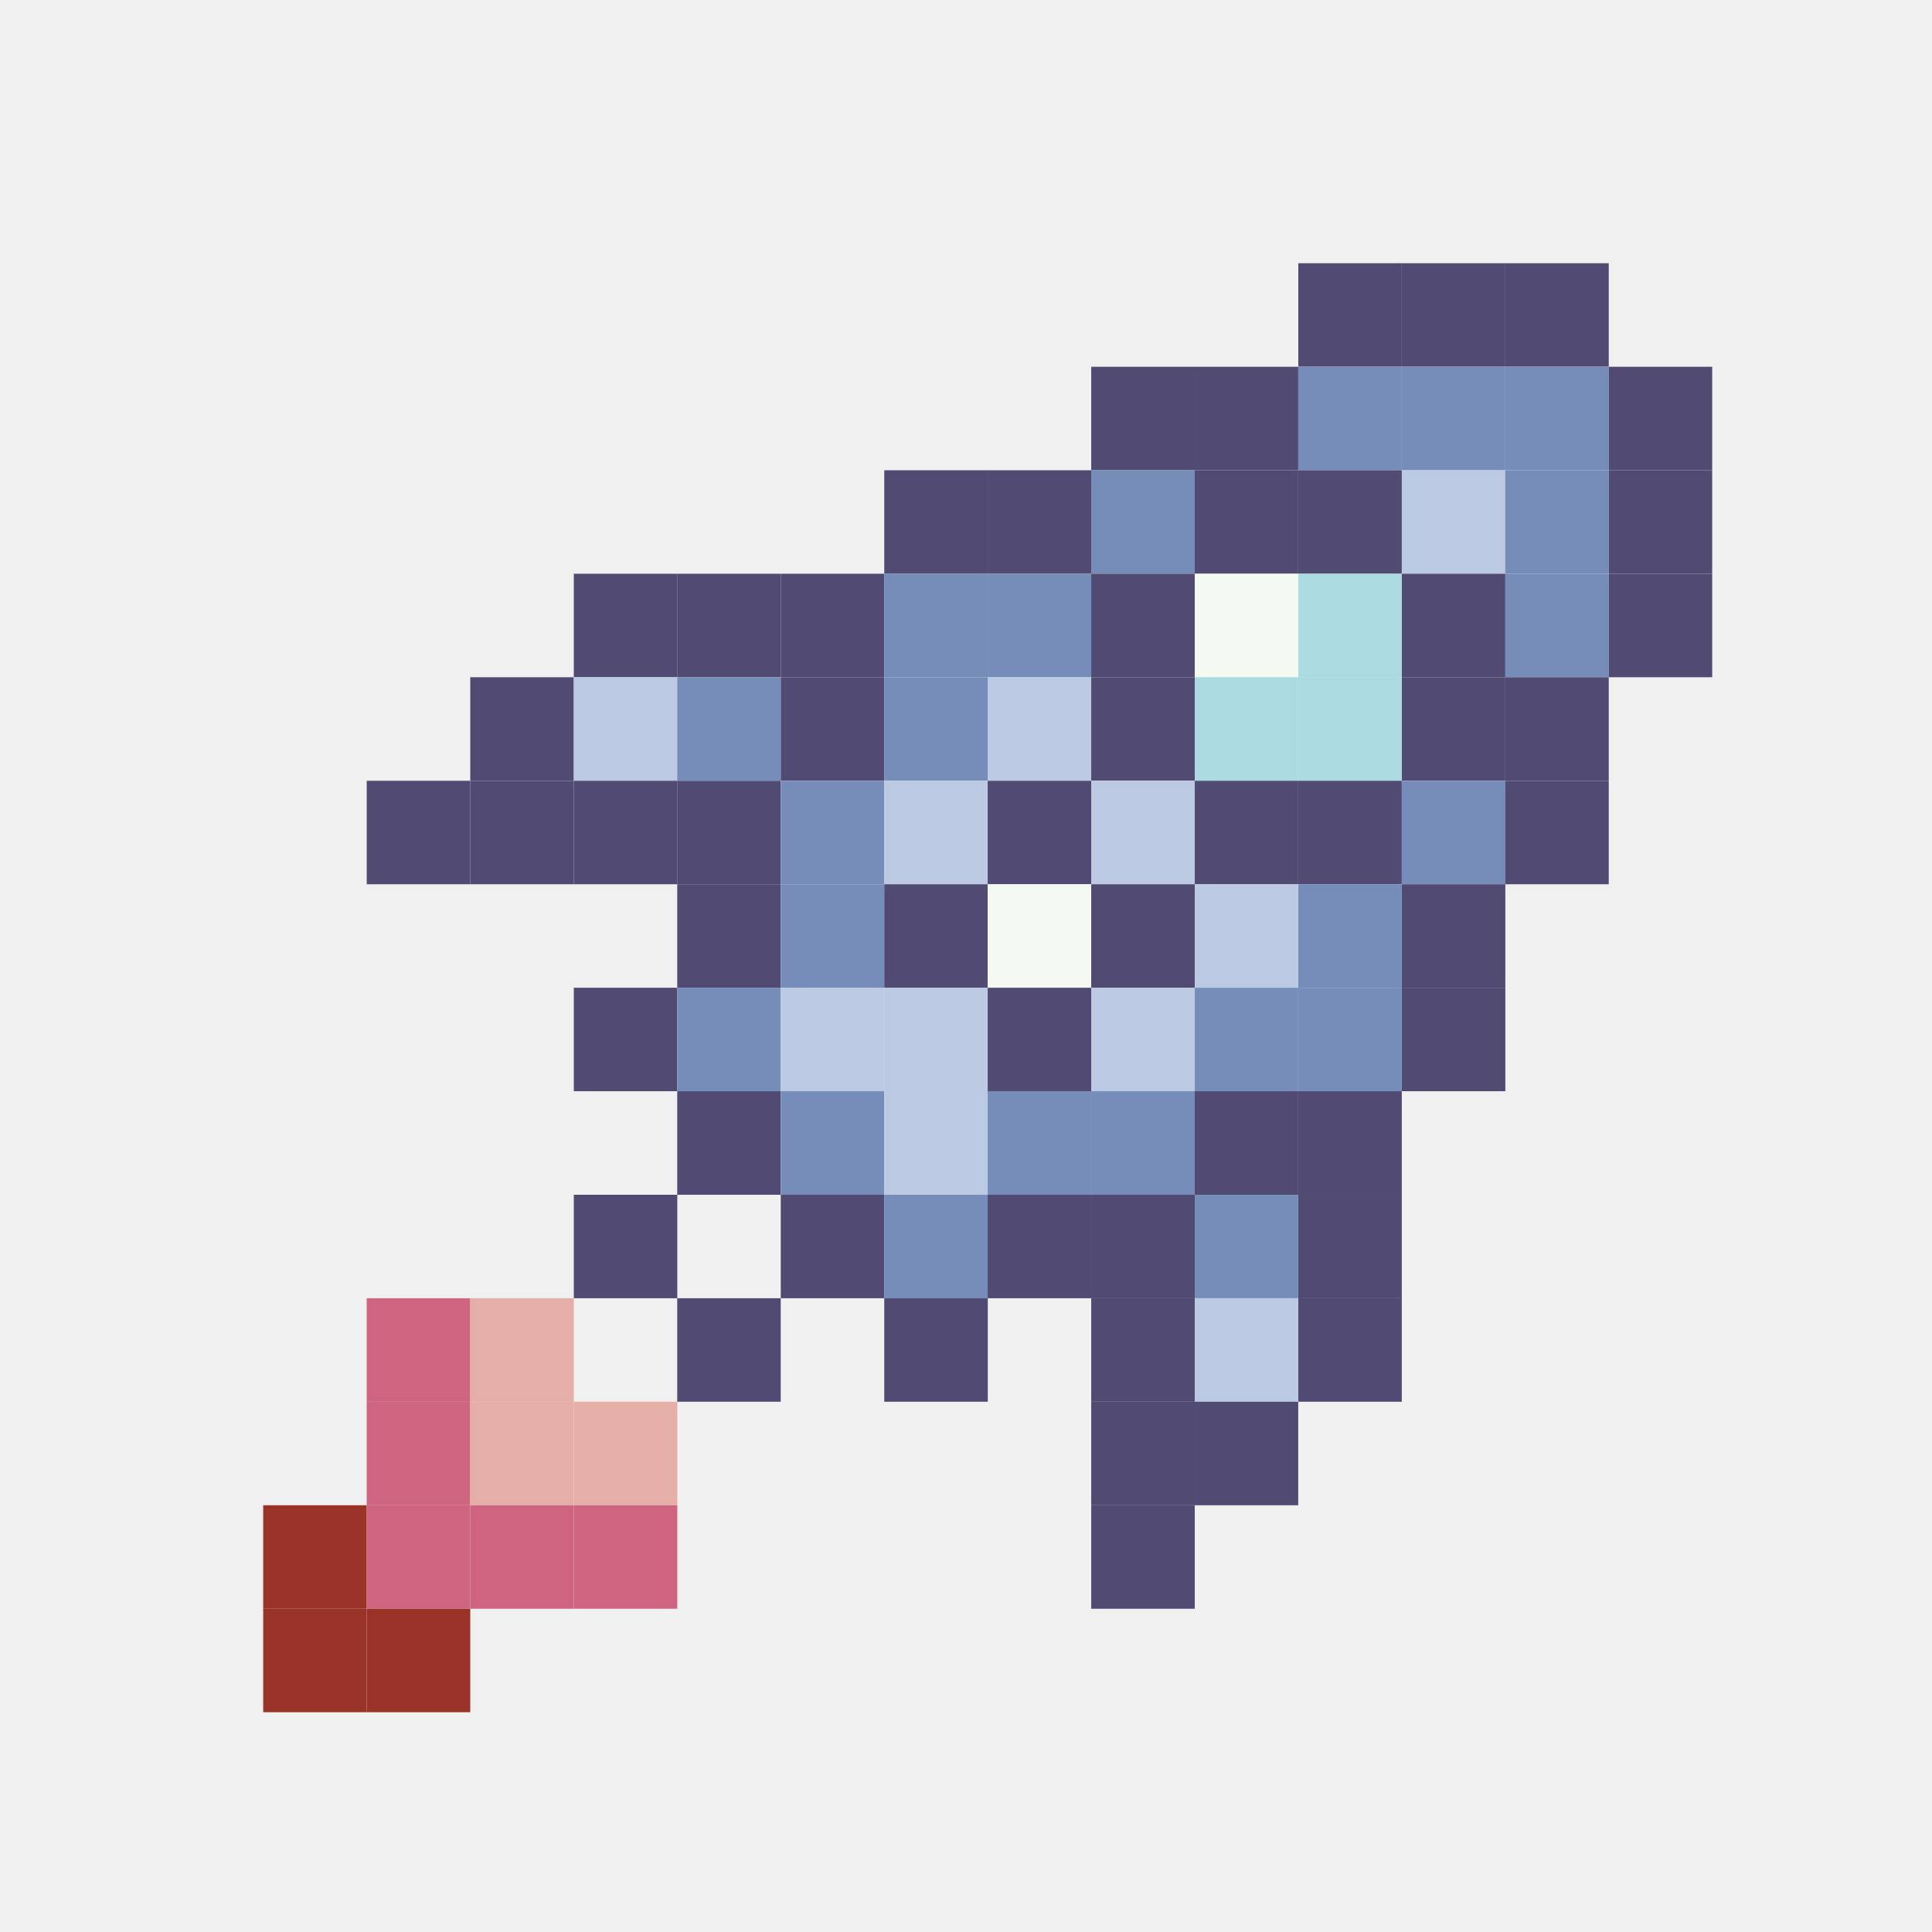
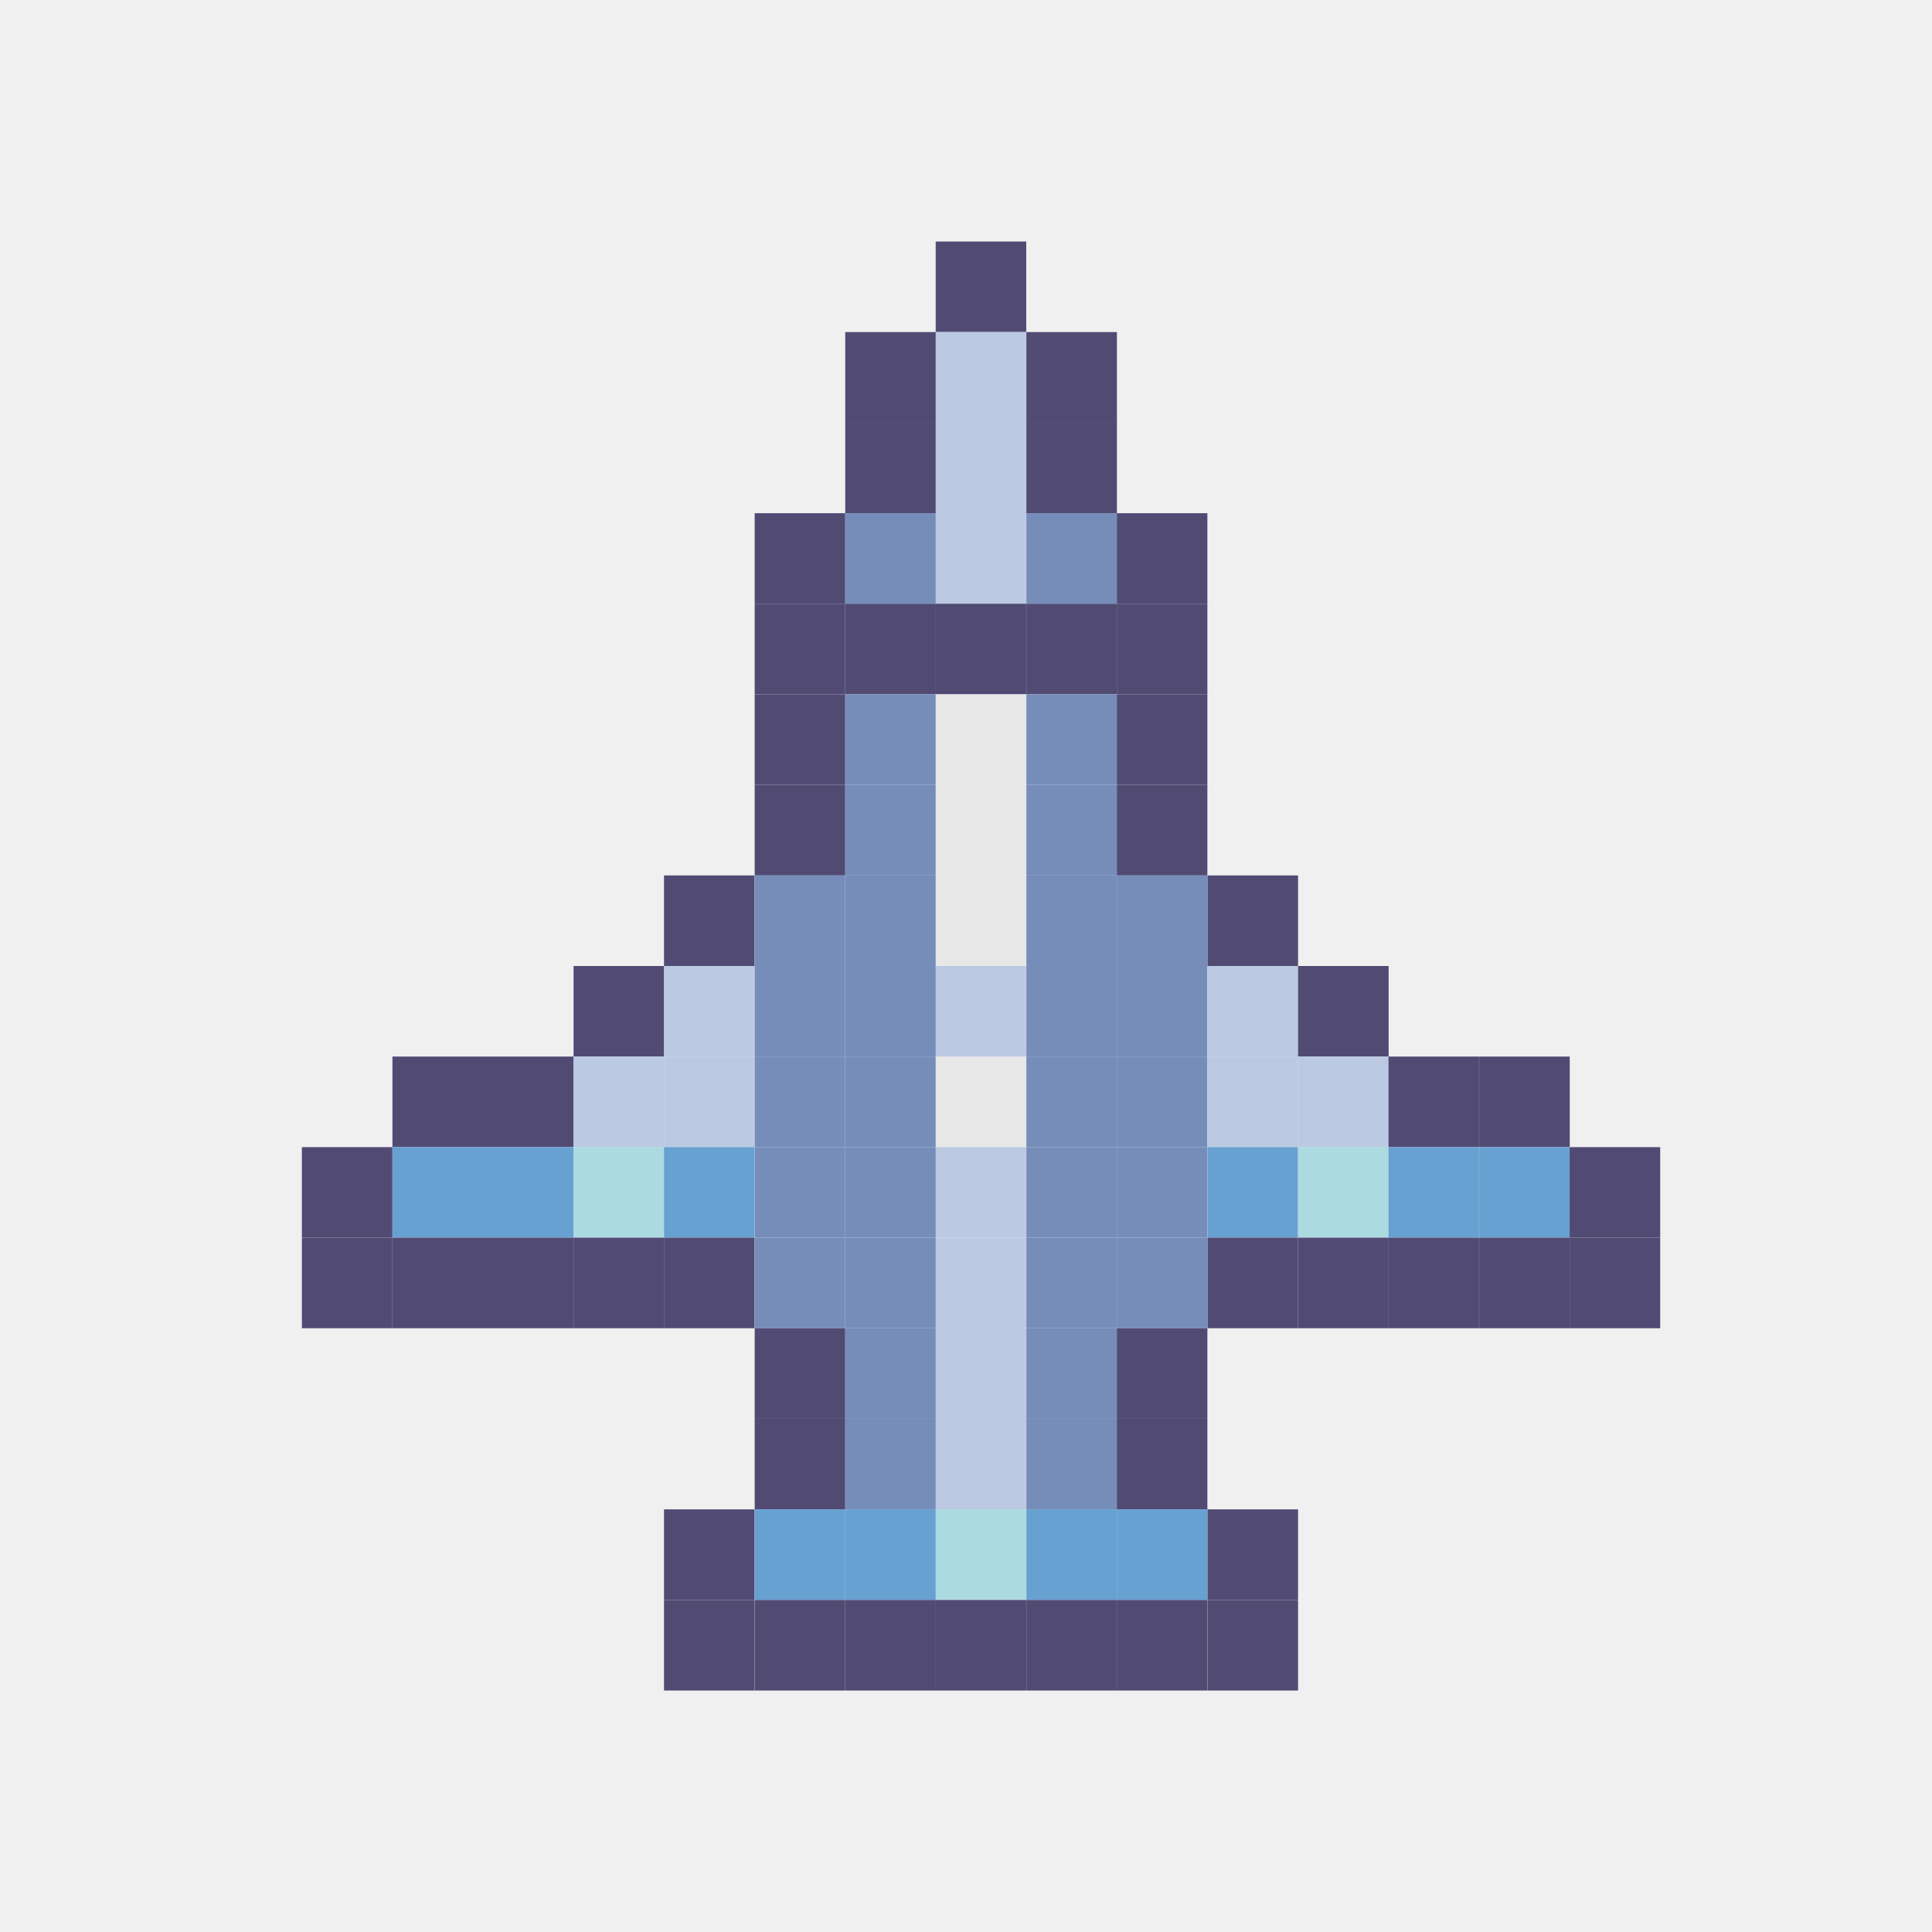
<svg xmlns="http://www.w3.org/2000/svg" width="32" height="32" viewBox="0 0 32 32" fill="none">
-   <g clip-path="url(#clip0_510_19946)">
-     <path d="M23.218 4.36H21.504V6.074H23.218V4.36Z" fill="#514B74" />
-     <path d="M24.933 4.36H23.219V6.074H24.933V4.36Z" fill="#514B74" />
-     <path d="M26.646 4.36H24.932V6.074H26.646V4.36Z" fill="#514B74" />
-     <path d="M19.789 6.075H18.074V7.789H19.789V6.075Z" fill="#514B74" />
-     <path d="M21.503 6.075H19.789V7.789H21.503V6.075Z" fill="#514B74" />
-     <path d="M23.218 6.075H21.504V7.789H23.218V6.075Z" fill="#768DBA" />
-     <path d="M24.933 6.075H23.219V7.789H24.933V6.075Z" fill="#768DBA" />
-     <path d="M26.646 6.075H24.932V7.789H26.646V6.075Z" fill="#768DBA" />
-     <path d="M28.361 6.075H26.646V7.789H28.361V6.075Z" fill="#514B74" />
-     <path d="M16.361 7.789H14.646V9.503H16.361V7.789Z" fill="#514B74" />
-     <path d="M18.074 7.789H16.359V9.503H18.074V7.789Z" fill="#514B74" />
-     <path d="M19.789 7.789H18.074V9.503H19.789V7.789Z" fill="#768DBA" />
-     <path d="M21.503 7.789H19.789V9.503H21.503V7.789Z" fill="#514B74" />
-     <path d="M23.218 7.789H21.504V9.503H23.218V7.789Z" fill="#514B74" />
-     <path d="M24.933 7.789H23.219V9.503H24.933V7.789Z" fill="#BBC9E2" />
-     <path d="M26.646 7.789H24.932V9.503H26.646V7.789Z" fill="#768DBA" />
-     <path d="M28.361 7.789H26.646V9.503H28.361V7.789Z" fill="#514B74" />
-     <path d="M11.218 9.503H9.504V11.217H11.218V9.503Z" fill="#514B74" />
-     <path d="M12.931 9.503H11.217V11.217H12.931V9.503Z" fill="#514B74" />
-     <path d="M14.646 9.503H12.932V11.217H14.646V9.503Z" fill="#514B74" />
-     <path d="M16.361 9.503H14.646V11.217H16.361V9.503Z" fill="#768DBA" />
-     <path d="M18.074 9.503H16.359V11.217H18.074V9.503Z" fill="#768DBA" />
-     <path d="M19.789 9.503H18.074V11.217H19.789V9.503Z" fill="#514B74" />
-     <path d="M21.503 9.503H19.789V11.217H21.503V9.503Z" fill="#F4F9F2" />
-     <path d="M23.218 9.503H21.504V11.217H23.218V9.503Z" fill="#ACDAE1" />
-     <path d="M24.933 9.503H23.219V11.217H24.933V9.503Z" fill="#514B74" />
-     <path d="M26.646 9.503H24.932V11.217H26.646V9.503Z" fill="#768DBA" />
-     <path d="M28.361 9.503H26.646V11.217H28.361V9.503Z" fill="#514B74" />
-     <path d="M9.504 11.217H7.789V12.931H9.504V11.217Z" fill="#514B74" />
-     <path d="M11.218 11.217H9.504V12.931H11.218V11.217Z" fill="#BBC9E2" />
-     <path d="M12.931 11.217H11.217V12.931H12.931V11.217Z" fill="#768DBA" />
-     <path d="M14.646 11.217H12.932V12.931H14.646V11.217Z" fill="#514B74" />
-     <path d="M16.361 11.217H14.646V12.931H16.361V11.217Z" fill="#768DBA" />
-     <path d="M18.074 11.217H16.359V12.931H18.074V11.217Z" fill="#BBC9E2" />
-     <path d="M19.789 11.217H18.074V12.931H19.789V11.217Z" fill="#514B74" />
-     <path d="M21.503 11.217H19.789V12.931H21.503V11.217Z" fill="#ACDAE1" />
-     <path d="M23.218 11.217H21.504V12.931H23.218V11.217Z" fill="#ACDAE1" />
-     <path d="M24.933 11.217H23.219V12.931H24.933V11.217Z" fill="#514B74" />
-     <path d="M26.646 11.217H24.932V12.931H26.646V11.217Z" fill="#514B74" />
-     <path d="M7.789 12.932H6.074V14.646H7.789V12.932Z" fill="#514B74" />
-     <path d="M9.504 12.932H7.789V14.646H9.504V12.932Z" fill="#514B74" />
-     <path d="M11.218 12.932H9.504V14.646H11.218V12.932Z" fill="#514B74" />
-     <path d="M12.931 12.932H11.217V14.646H12.931V12.932Z" fill="#514B74" />
-     <path d="M14.646 12.932H12.932V14.646H14.646V12.932Z" fill="#768DBA" />
-     <path d="M16.361 12.932H14.646V14.646H16.361V12.932Z" fill="#BBC9E2" />
-     <path d="M18.074 12.932H16.359V14.646H18.074V12.932Z" fill="#514B74" />
-     <path d="M19.789 12.932H18.074V14.646H19.789V12.932Z" fill="#BBC9E2" />
-     <path d="M21.503 12.932H19.789V14.646H21.503V12.932Z" fill="#514B74" />
-     <path d="M23.218 12.932H21.504V14.646H23.218V12.932Z" fill="#514B74" />
-     <path d="M24.933 12.932H23.219V14.646H24.933V12.932Z" fill="#768DBA" />
-     <path d="M26.646 12.932H24.932V14.646H26.646V12.932Z" fill="#514B74" />
-     <path d="M12.931 14.646H11.217V16.36H12.931V14.646Z" fill="#514B74" />
-     <path d="M14.646 14.646H12.932V16.36H14.646V14.646Z" fill="#768DBA" />
-     <path d="M16.361 14.646H14.646V16.36H16.361V14.646Z" fill="#514B74" />
-     <path d="M18.074 14.646H16.359V16.36H18.074V14.646Z" fill="#F4F9F2" />
-     <path d="M19.789 14.646H18.074V16.36H19.789V14.646Z" fill="#514B74" />
-     <path d="M21.503 14.646H19.789V16.36H21.503V14.646Z" fill="#BBC9E2" />
-     <path d="M23.218 14.646H21.504V16.36H23.218V14.646Z" fill="#768DBA" />
-     <path d="M24.933 14.646H23.219V16.36H24.933V14.646Z" fill="#514B74" />
-     <path d="M11.218 16.36H9.504V18.074H11.218V16.36Z" fill="#514B74" />
-     <path d="M12.931 16.36H11.217V18.074H12.931V16.36Z" fill="#768DBA" />
-     <path d="M14.646 16.36H12.932V18.074H14.646V16.36Z" fill="#BBC9E2" />
-     <path d="M16.361 16.36H14.646V18.074H16.361V16.36Z" fill="#BBC9E2" />
-     <path d="M18.074 16.36H16.359V18.074H18.074V16.36Z" fill="#514B74" />
-     <path d="M19.789 16.36H18.074V18.074H19.789V16.36Z" fill="#BBC9E2" />
-     <path d="M21.503 16.36H19.789V18.074H21.503V16.36Z" fill="#768DBA" />
-     <path d="M23.218 16.36H21.504V18.074H23.218V16.36Z" fill="#768DBA" />
-     <path d="M24.933 16.36H23.219V18.074H24.933V16.36Z" fill="#514B74" />
-     <path d="M12.931 18.074H11.217V19.789H12.931V18.074Z" fill="#514B74" />
-     <path d="M14.646 18.074H12.932V19.789H14.646V18.074Z" fill="#768DBA" />
-     <path d="M16.361 18.074H14.646V19.789H16.361V18.074Z" fill="#BBC9E2" />
-     <path d="M18.074 18.074H16.359V19.789H18.074V18.074Z" fill="#768DBA" />
-     <path d="M19.789 18.074H18.074V19.789H19.789V18.074Z" fill="#768DBA" />
-     <path d="M21.503 18.074H19.789V19.789H21.503V18.074Z" fill="#514B74" />
-     <path d="M23.218 18.074H21.504V19.789H23.218V18.074Z" fill="#514B74" />
-     <path d="M11.218 19.789H9.504V21.503H11.218V19.789Z" fill="#514B74" />
-     <path d="M14.646 19.789H12.932V21.503H14.646V19.789Z" fill="#514B74" />
-     <path d="M16.361 19.789H14.646V21.503H16.361V19.789Z" fill="#768DBA" />
-     <path d="M18.074 19.789H16.359V21.503H18.074V19.789Z" fill="#514B74" />
-     <path d="M19.789 19.789H18.074V21.503H19.789V19.789Z" fill="#514B74" />
-     <path d="M21.503 19.789H19.789V21.503H21.503V19.789Z" fill="#768DBA" />
-     <path d="M23.218 19.789H21.504V21.503H23.218V19.789Z" fill="#514B74" />
-     <path d="M7.789 21.503H6.074V23.217H7.789V21.503Z" fill="#CF6481" />
-     <path d="M9.504 21.503H7.789V23.217H9.504V21.503Z" fill="#E5AFA7" />
-     <path d="M12.931 21.503H11.217V23.217H12.931V21.503Z" fill="#514B74" />
-     <path d="M16.361 21.503H14.646V23.217H16.361V21.503Z" fill="#514B74" />
-     <path d="M19.789 21.503H18.074V23.217H19.789V21.503Z" fill="#514B74" />
-     <path d="M21.503 21.503H19.789V23.217H21.503V21.503Z" fill="#BBC9E2" />
-     <path d="M23.218 21.503H21.504V23.217H23.218V21.503Z" fill="#514B74" />
-     <path d="M7.789 23.217H6.074V24.932H7.789V23.217Z" fill="#CF6481" />
-     <path d="M9.504 23.217H7.789V24.932H9.504V23.217Z" fill="#E5AFA7" />
-     <path d="M11.218 23.217H9.504V24.932H11.218V23.217Z" fill="#E5AFA7" />
-     <path d="M19.789 23.217H18.074V24.932H19.789V23.217Z" fill="#514B74" />
-     <path d="M21.503 23.217H19.789V24.932H21.503V23.217Z" fill="#514B74" />
-     <path d="M6.074 24.932H4.359V26.646H6.074V24.932Z" fill="#993328" />
-     <path d="M7.789 24.932H6.074V26.646H7.789V24.932Z" fill="#CF6481" />
-     <path d="M9.504 24.932H7.789V26.646H9.504V24.932Z" fill="#CF6481" />
-     <path d="M11.218 24.932H9.504V26.646H11.218V24.932Z" fill="#CF6481" />
-     <path d="M19.789 24.932H18.074V26.646H19.789V24.932Z" fill="#514B74" />
-     <path d="M6.074 26.646H4.359V28.36H6.074V26.646Z" fill="#993328" />
-     <path d="M7.789 26.646H6.074V28.36H7.789V26.646Z" fill="#993328" />
+   <g clip-path="url(#clip0_510_26667)">
+     <path d="M16.998 4H15.498V5.5H16.998V4Z" fill="#514B74" />
+     <path d="M15.5 5.5H14V7.001H15.5V5.5Z" fill="#514B74" />
+     <path d="M16.998 5.5H15.498V7.001H16.998V5.5Z" fill="#BBC9E2" />
+     <path d="M18.5 5.5H17V7.001H18.5V5.5Z" fill="#514B74" />
+     <path d="M15.5 7H14V8.5H15.5V7Z" fill="#514B74" />
+     <path d="M16.998 7H15.498V8.5H16.998V7Z" fill="#BBC9E2" />
+     <path d="M18.5 7H17V8.5H18.5V7Z" fill="#514B74" />
+     <path d="M14 8.5H12.5V10H14V8.5Z" fill="#514B74" />
+     <path d="M15.5 8.5H14V10H15.5V8.5Z" fill="#768DBA" />
+     <path d="M16.998 8.5H15.498V10H16.998V8.5Z" fill="#BBC9E2" />
+     <path d="M18.5 8.5H17V10H18.5V8.5Z" fill="#768DBA" />
+     <path d="M19.998 8.5H18.498V10H19.998V8.5Z" fill="#514B74" />
+     <path d="M14 10H12.5V11.5H14V10Z" fill="#514B74" />
+     <path d="M15.5 10H14V11.5H15.5V10Z" fill="#514B74" />
+     <path d="M16.998 10H15.498V11.5H16.998V10Z" fill="#514B74" />
+     <path d="M18.5 10H17V11.5H18.5V10Z" fill="#514B74" />
+     <path d="M19.998 10H18.498V11.5H19.998V10Z" fill="#514B74" />
+     <path d="M14 11.5H12.5V13H14V11.5Z" fill="#514B74" />
+     <path d="M15.5 11.5H14V13H15.5V11.5Z" fill="#768DBA" />
+     <path d="M16.998 11.5H15.498V13H16.998V11.5Z" fill="#E7E7E7" />
+     <path d="M18.5 11.5H17V13H18.5V11.5Z" fill="#768DBA" />
+     <path d="M19.998 11.5H18.498V13H19.998V11.5Z" fill="#514B74" />
+     <path d="M14 13H12.5V14.5H14V13Z" fill="#514B74" />
+     <path d="M15.5 13H14V14.5H15.5V13Z" fill="#768DBA" />
+     <path d="M16.998 13H15.498V14.5H16.998V13Z" fill="#E7E7E7" />
+     <path d="M18.5 13H17V14.5H18.5V13Z" fill="#768DBA" />
+     <path d="M19.998 13H18.498V14.5H19.998V13Z" fill="#514B74" />
+     <path d="M12.498 14.5H10.998V16H12.498V14.5Z" fill="#514B74" />
+     <path d="M14 14.5H12.5V16H14V14.5Z" fill="#768DBA" />
+     <path d="M15.5 14.5H14V16H15.5V14.5Z" fill="#768DBA" />
+     <path d="M16.998 14.5H15.498V16H16.998V14.5Z" fill="#E7E7E7" />
+     <path d="M18.5 14.5H17V16H18.5V14.5Z" fill="#768DBA" />
+     <path d="M19.998 14.5H18.498V16H19.998V14.5Z" fill="#768DBA" />
+     <path d="M21.5 14.5H20V16H21.5V14.5Z" fill="#514B74" />
+     <path d="M11 16H9.5V17.5H11V16Z" fill="#514B74" />
+     <path d="M12.498 16H10.998V17.5H12.498V16Z" fill="#BBC9E2" />
+     <path d="M14 16H12.5V17.5H14V16Z" fill="#768DBA" />
+     <path d="M15.5 16H14V17.5H15.5V16Z" fill="#768DBA" />
+     <path d="M16.998 16H15.498V17.5H16.998V16Z" fill="#BBC9E2" />
+     <path d="M18.5 16H17V17.5H18.5V16Z" fill="#768DBA" />
+     <path d="M19.998 16H18.498V17.5H19.998V16Z" fill="#768DBA" />
+     <path d="M21.5 16H20V17.5H21.5V16Z" fill="#BBC9E2" />
+     <path d="M23 16H21.5V17.5H23V16Z" fill="#514B74" />
+     <path d="M8 17.5H6.5V19H8V17.5Z" fill="#514B74" />
+     <path d="M9.5 17.5H8V19H9.5V17.5Z" fill="#514B74" />
+     <path d="M11 17.5H9.5V19H11V17.5Z" fill="#BBC9E2" />
+     <path d="M12.498 17.5H10.998V19H12.498V17.5Z" fill="#BBC9E2" />
+     <path d="M14 17.5H12.5V19H14V17.5Z" fill="#768DBA" />
+     <path d="M15.5 17.5H14V19H15.5V17.5Z" fill="#768DBA" />
+     <path d="M16.998 17.5H15.498V19H16.998V17.5Z" fill="#E7E7E7" />
+     <path d="M18.5 17.5H17V19H18.5V17.5Z" fill="#768DBA" />
+     <path d="M19.998 17.5H18.498V19H19.998V17.5Z" fill="#768DBA" />
+     <path d="M21.5 17.5H20V19H21.5V17.5Z" fill="#BBC9E2" />
+     <path d="M23 17.5H21.5V19H23V17.5Z" fill="#BBC9E2" />
+     <path d="M24.498 17.5H22.998V19H24.498V17.5Z" fill="#514B74" />
+     <path d="M26 17.5H24.5V19H26V17.5Z" fill="#514B74" />
+     <path d="M6.5 19H5V20.5H6.5V19Z" fill="#514B74" />
+     <path d="M8 19H6.5V20.5H8V19Z" fill="#67A1D2" />
+     <path d="M9.5 19H8V20.5H9.5V19Z" fill="#67A1D2" />
+     <path d="M11 19H9.5V20.5H11V19Z" fill="#ACDAE1" />
+     <path d="M12.498 19H10.998V20.5H12.498V19Z" fill="#67A1D2" />
+     <path d="M14 19H12.5V20.5H14V19Z" fill="#768DBA" />
+     <path d="M15.5 19H14V20.5H15.5V19Z" fill="#768DBA" />
+     <path d="M16.998 19H15.498V20.5H16.998V19Z" fill="#BBC9E2" />
+     <path d="M18.5 19H17V20.5H18.5V19Z" fill="#768DBA" />
+     <path d="M19.998 19H18.498V20.5H19.998V19Z" fill="#768DBA" />
+     <path d="M21.5 19H20V20.5H21.5V19Z" fill="#67A1D2" />
+     <path d="M23 19H21.5V20.5H23V19Z" fill="#ACDAE1" />
+     <path d="M24.498 19H22.998V20.5H24.498V19Z" fill="#67A1D2" />
+     <path d="M26 19H24.5V20.5H26V19Z" fill="#67A1D2" />
+     <path d="M27.498 19H25.998V20.5H27.498V19Z" fill="#514B74" />
+     <path d="M6.5 20.5H5V22H6.5V20.5Z" fill="#514B74" />
+     <path d="M8 20.5H6.5V22H8V20.5Z" fill="#514B74" />
+     <path d="M9.5 20.5H8V22H9.5V20.5Z" fill="#514B74" />
+     <path d="M11 20.5H9.5V22H11V20.5Z" fill="#514B74" />
+     <path d="M12.498 20.5H10.998V22H12.498V20.5Z" fill="#514B74" />
+     <path d="M14 20.5H12.5V22H14V20.5Z" fill="#768DBA" />
+     <path d="M15.5 20.5H14V22H15.5V20.5Z" fill="#768DBA" />
+     <path d="M16.998 20.5H15.498V22H16.998V20.5Z" fill="#BBC9E2" />
+     <path d="M18.5 20.5H17V22H18.5V20.5Z" fill="#768DBA" />
+     <path d="M19.998 20.5H18.498V22H19.998V20.5Z" fill="#768DBA" />
+     <path d="M21.5 20.5H20V22H21.5V20.5Z" fill="#514B74" />
+     <path d="M23 20.5H21.5V22H23V20.5Z" fill="#514B74" />
+     <path d="M24.498 20.5H22.998V22H24.498V20.5Z" fill="#514B74" />
+     <path d="M26 20.5H24.5V22H26V20.5Z" fill="#514B74" />
+     <path d="M27.498 20.5H25.998V22H27.498V20.5Z" fill="#514B74" />
+     <path d="M14 22H12.5V23.5H14V22Z" fill="#514B74" />
+     <path d="M15.5 22H14V23.5H15.5V22Z" fill="#768DBA" />
+     <path d="M16.998 22H15.498V23.5H16.998V22Z" fill="#BBC9E2" />
+     <path d="M18.5 22H17V23.5H18.5V22Z" fill="#768DBA" />
+     <path d="M19.998 22H18.498V23.5H19.998V22Z" fill="#514B74" />
+     <path d="M14 23.5H12.5V25H14V23.5Z" fill="#514B74" />
+     <path d="M15.5 23.5H14V25H15.5V23.5Z" fill="#768DBA" />
+     <path d="M16.998 23.5H15.498V25H16.998V23.5Z" fill="#BBC9E2" />
+     <path d="M18.5 23.5H17V25H18.5V23.5Z" fill="#768DBA" />
+     <path d="M19.998 23.5H18.498V25H19.998V23.5Z" fill="#514B74" />
+     <path d="M12.498 25H10.998V26.5H12.498V25Z" fill="#514B74" />
+     <path d="M14 25H12.5V26.5H14V25Z" fill="#67A1D2" />
+     <path d="M15.5 25H14V26.5H15.5V25Z" fill="#67A1D2" />
+     <path d="M16.998 25H15.498V26.5H16.998V25Z" fill="#ACDAE1" />
+     <path d="M18.5 25H17V26.5H18.5V25Z" fill="#67A1D2" />
+     <path d="M19.998 25H18.498V26.5H19.998V25Z" fill="#67A1D2" />
+     <path d="M21.5 25H20V26.5H21.5V25Z" fill="#514B74" />
+     <path d="M12.498 26.5H10.998V28H12.498V26.5Z" fill="#514B74" />
+     <path d="M14 26.5H12.5V28H14V26.5Z" fill="#514B74" />
+     <path d="M15.5 26.5H14V28H15.5V26.5Z" fill="#514B74" />
+     <path d="M16.998 26.5H15.498V28H16.998V26.5Z" fill="#514B74" />
+     <path d="M18.5 26.5H17V28H18.5V26.5Z" fill="#514B74" />
+     <path d="M19.998 26.5H18.498V28H19.998V26.5Z" fill="#514B74" />
+     <path d="M21.5 26.5H20V28H21.5V26.5Z" fill="#514B74" />
  </g>
  <defs>
-     <clipPath id="clip0_510_19946">
-       <rect width="24" height="24" fill="white" transform="translate(4.35938 4.35986)" />
+     <clipPath id="clip0_510_26667">
+       <rect width="22.5" height="24" fill="white" transform="translate(5 4)" />
    </clipPath>
  </defs>
</svg>
